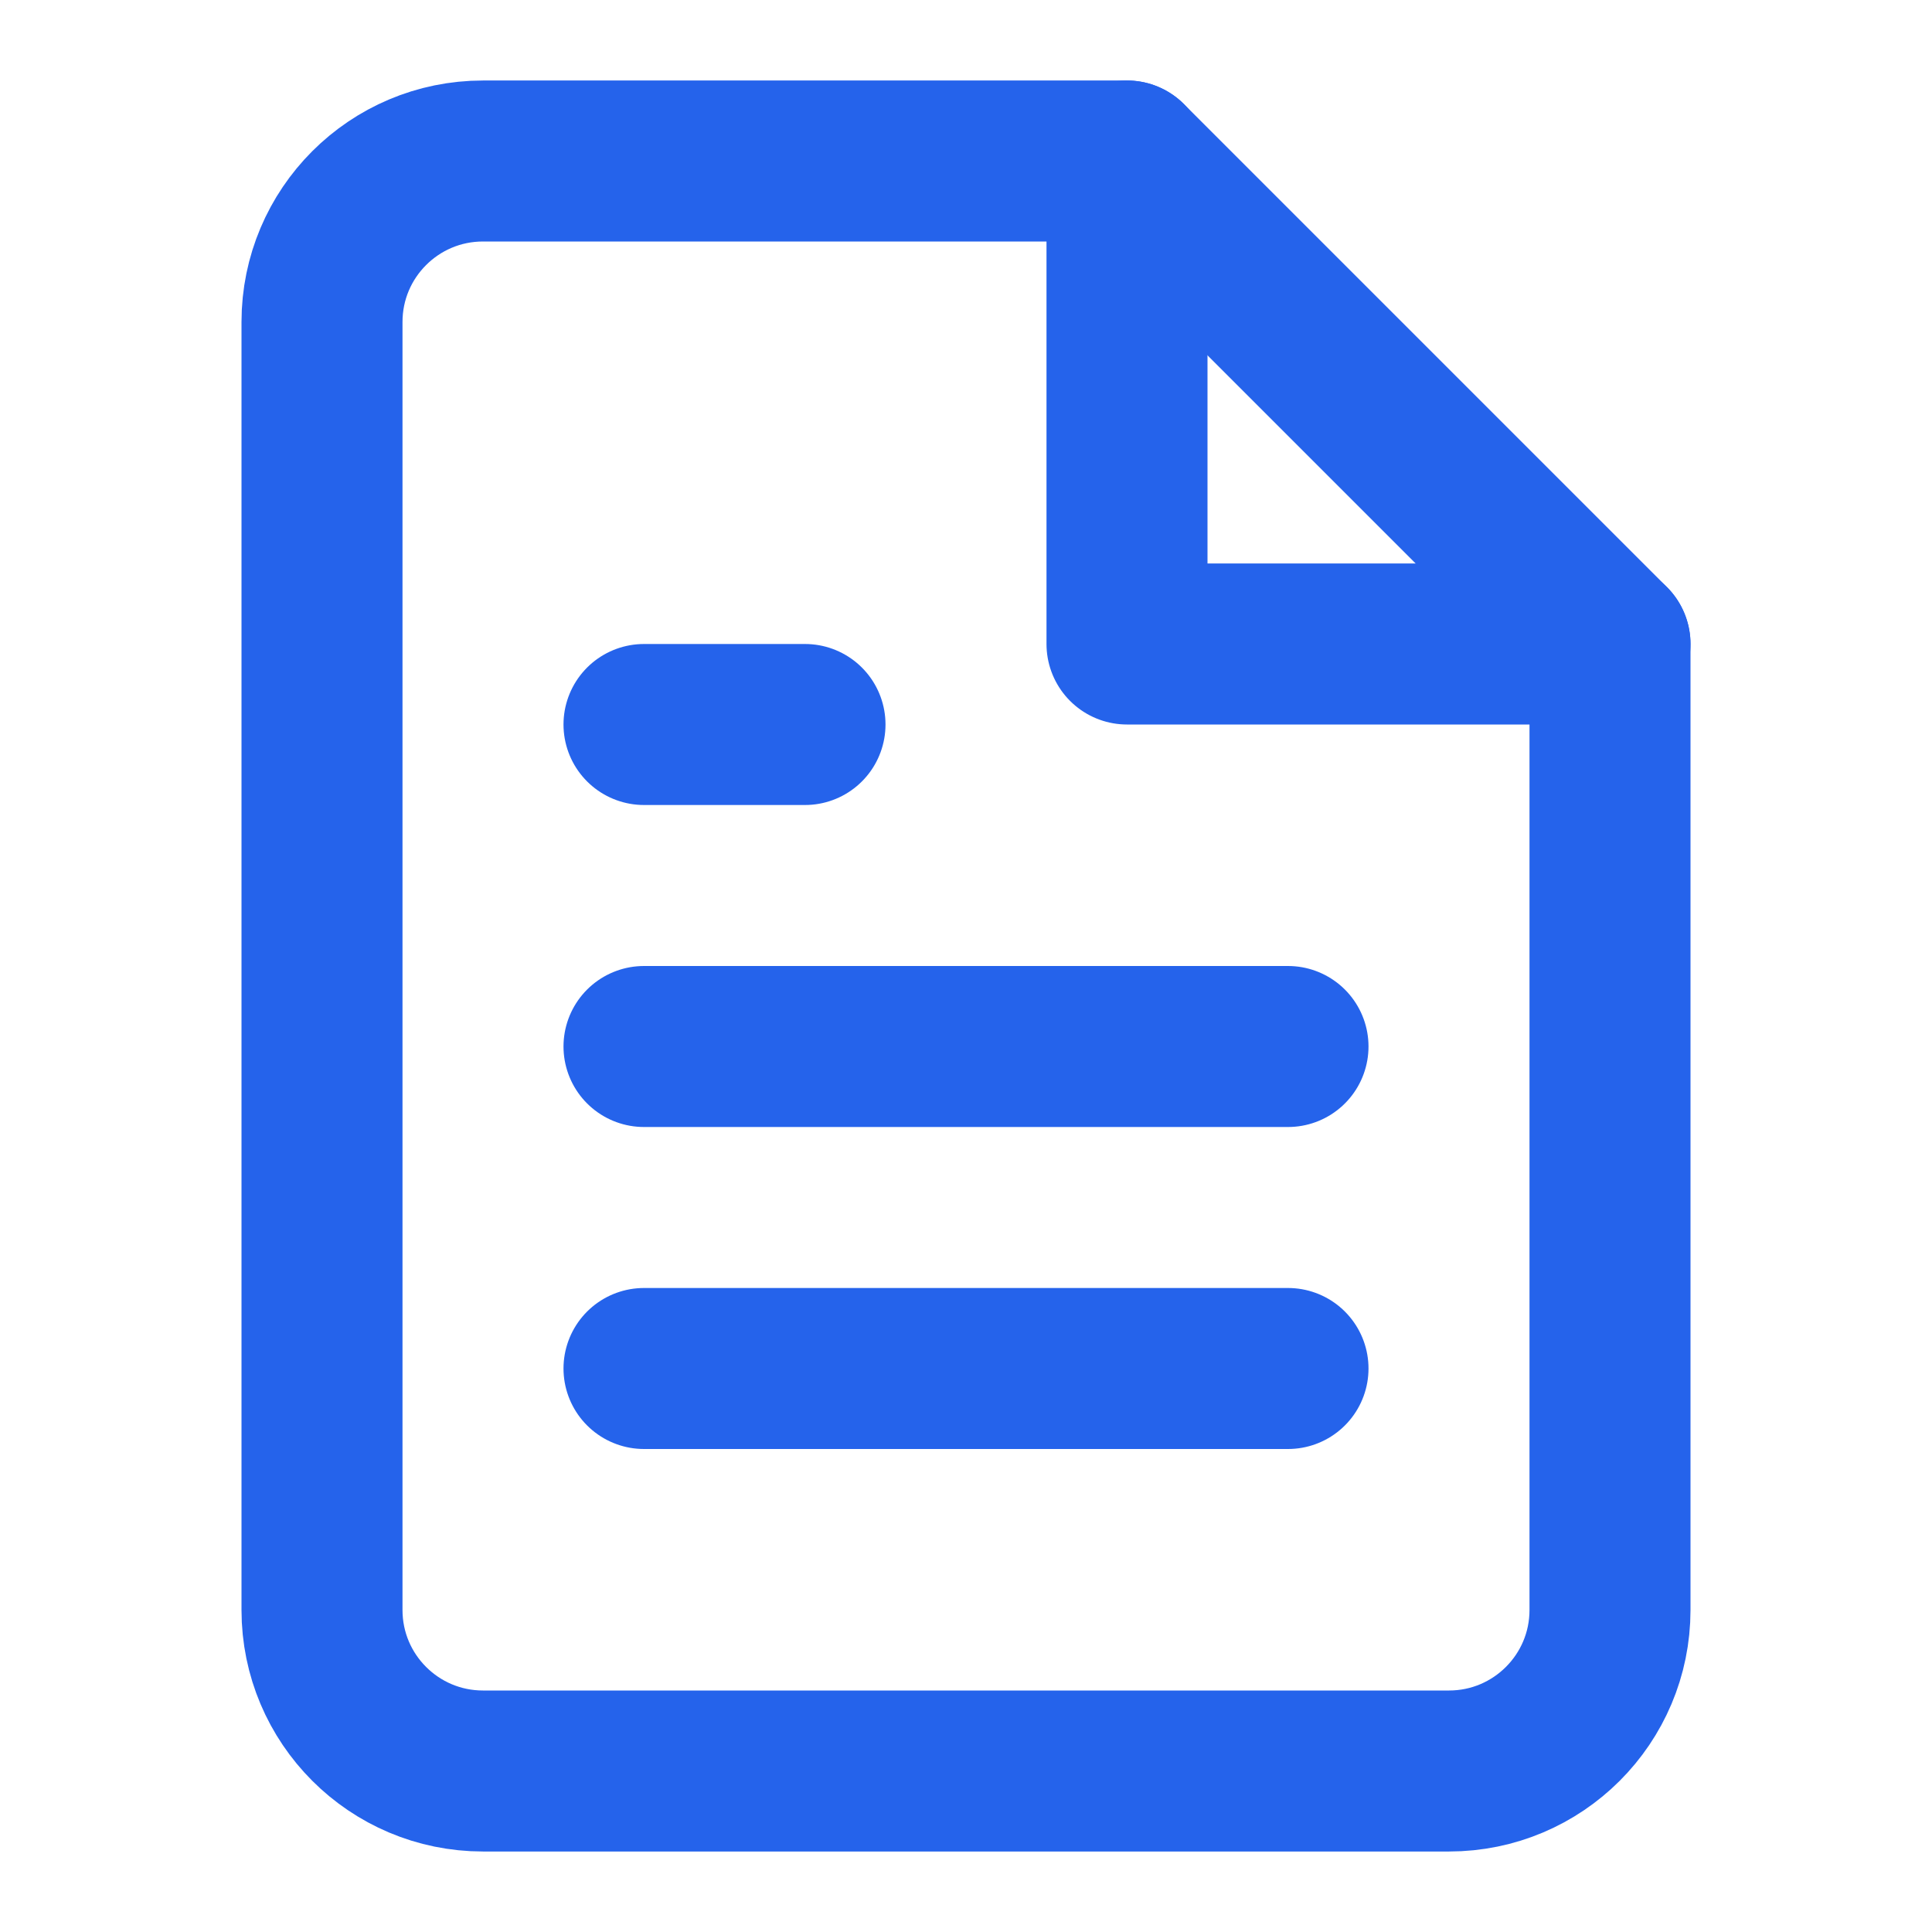
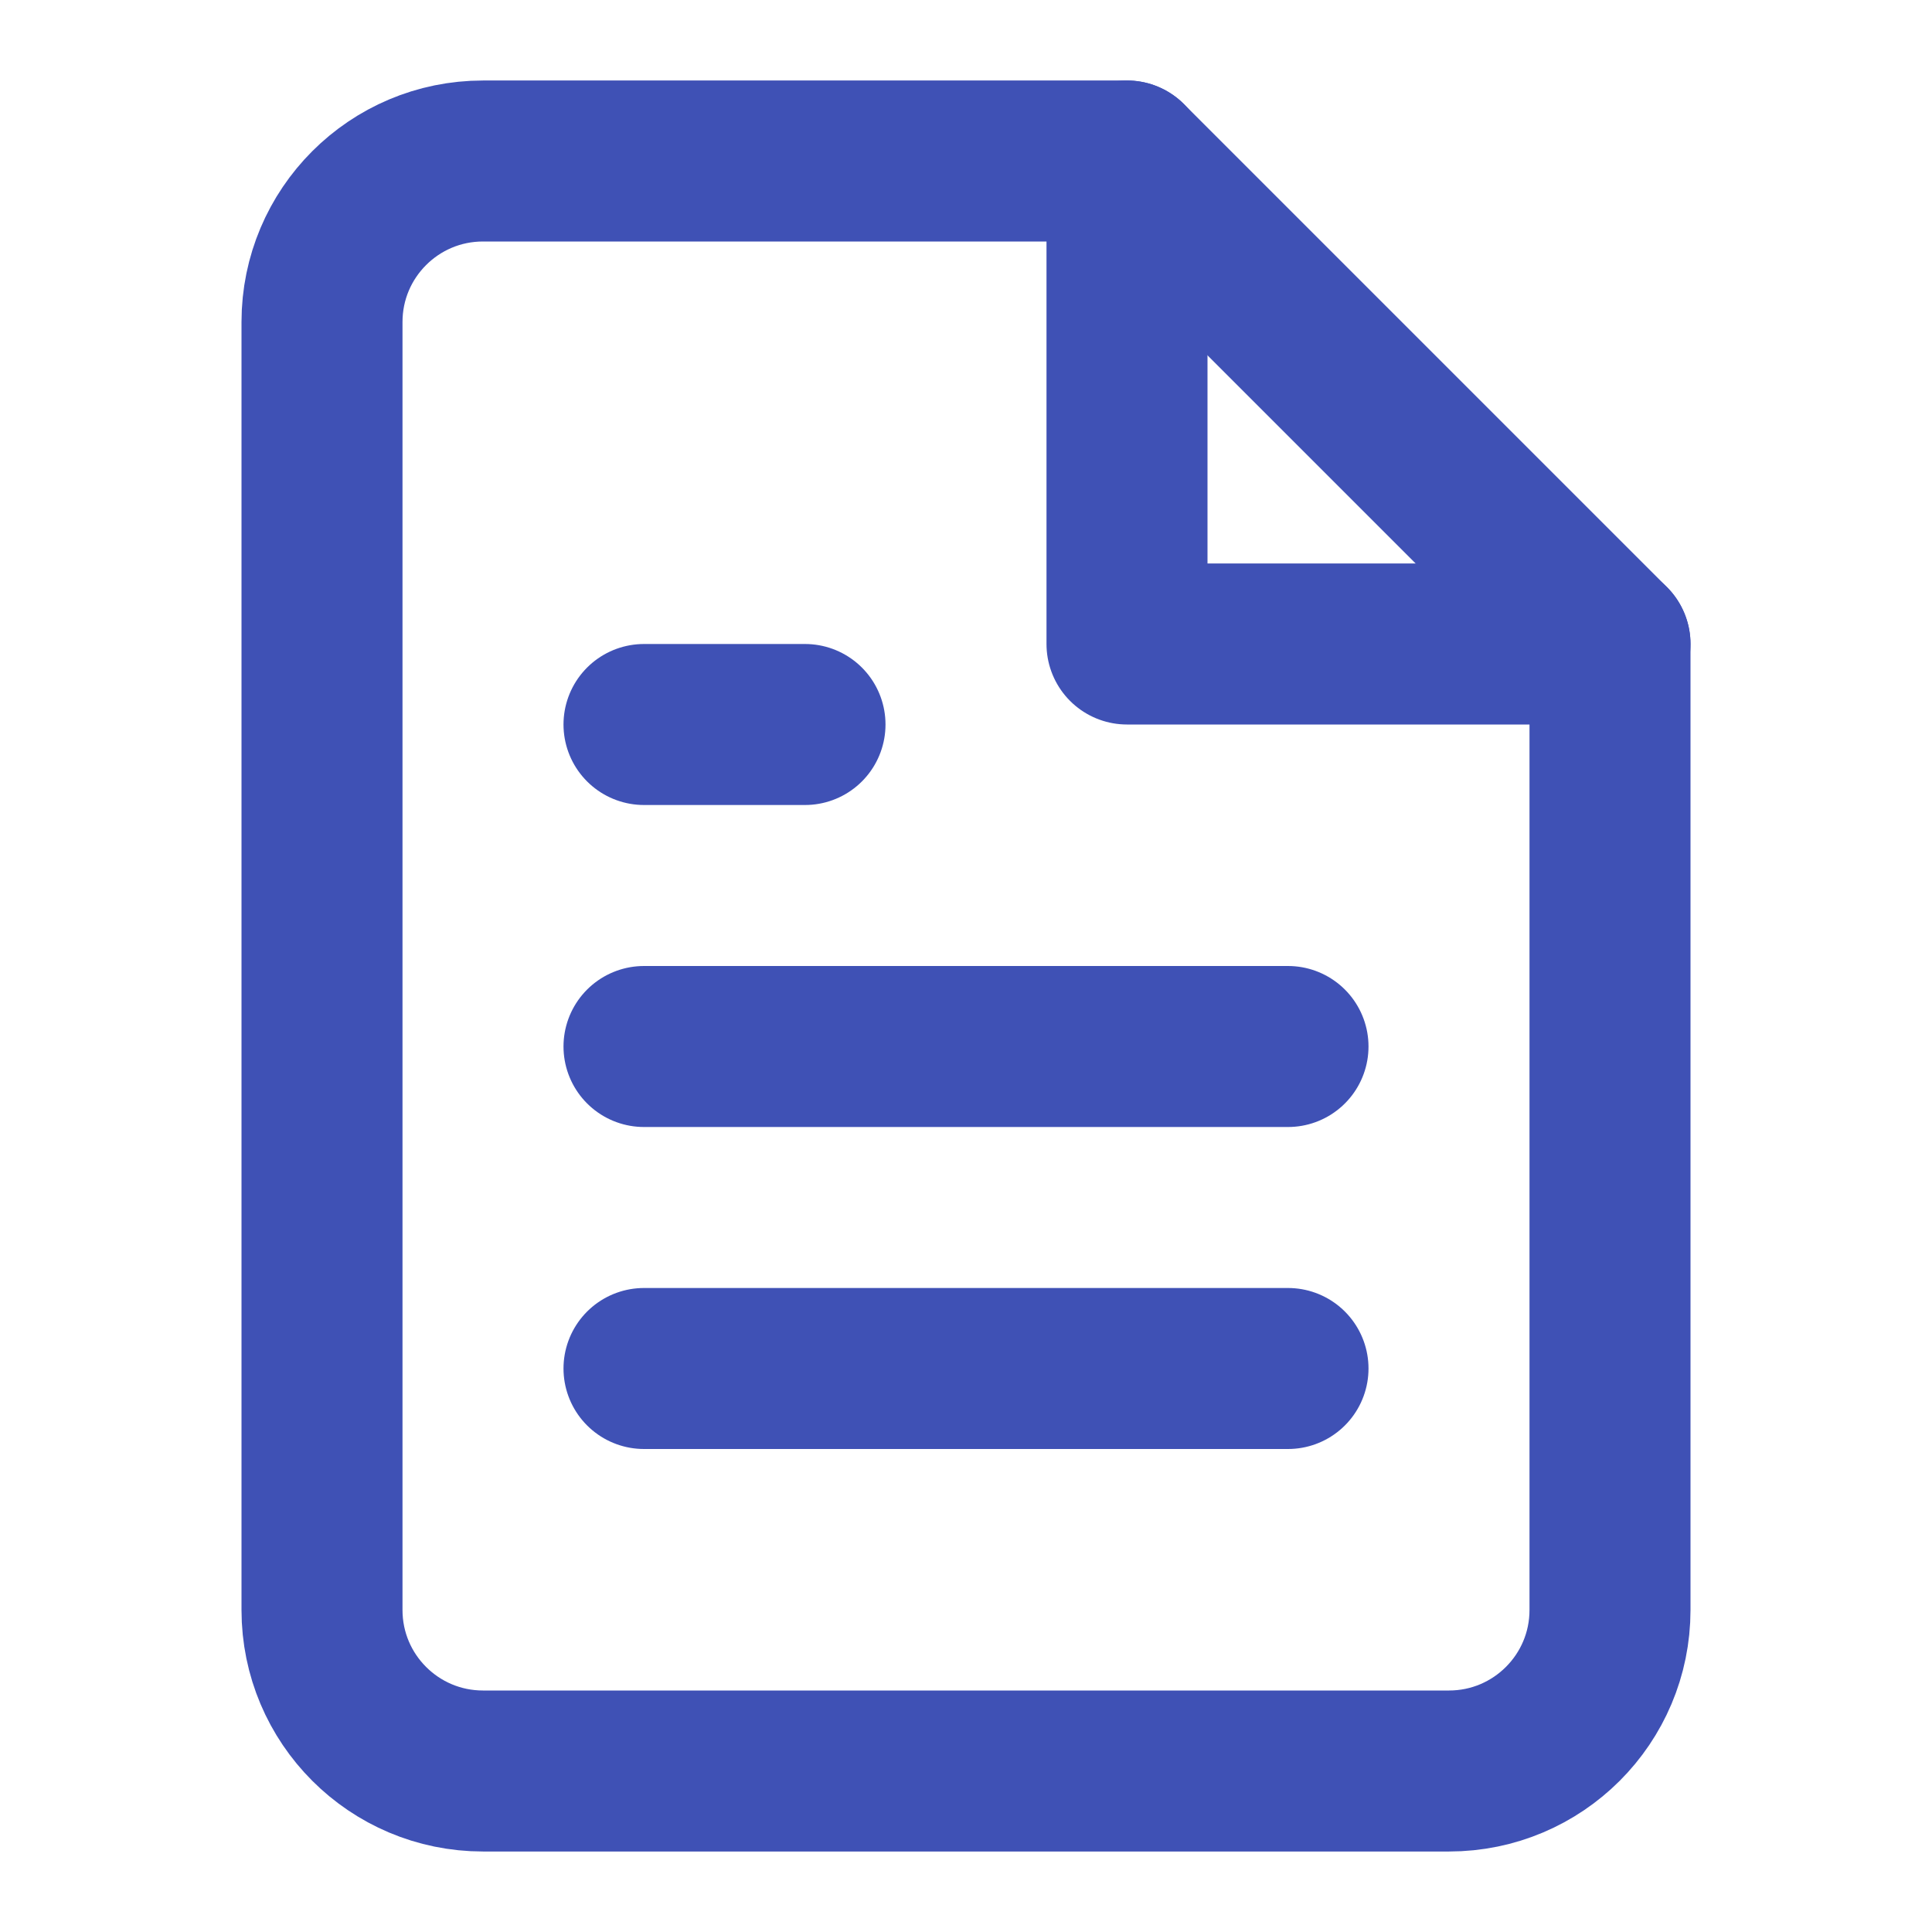
- <svg xmlns="http://www.w3.org/2000/svg" viewBox="0 0 24 24" fill="none" stroke="#2563eb" stroke-width="2" stroke-linecap="round" stroke-linejoin="round">
+ <svg xmlns="http://www.w3.org/2000/svg" viewBox="0 0 24 24" fill="none" stroke="#3F51B5" stroke-width="2" stroke-linecap="round" stroke-linejoin="round">
  <path d="M14 2H6a2 2 0 0 0-2 2v16a2 2 0 0 0 2 2h12a2 2 0 0 0 2-2V8z" />
  <polyline points="14 2 14 8 20 8" />
  <line x1="16" y1="13" x2="8" y2="13" />
  <line x1="16" y1="17" x2="8" y2="17" />
  <polyline points="10 9 9 9 8 9" />
</svg>
